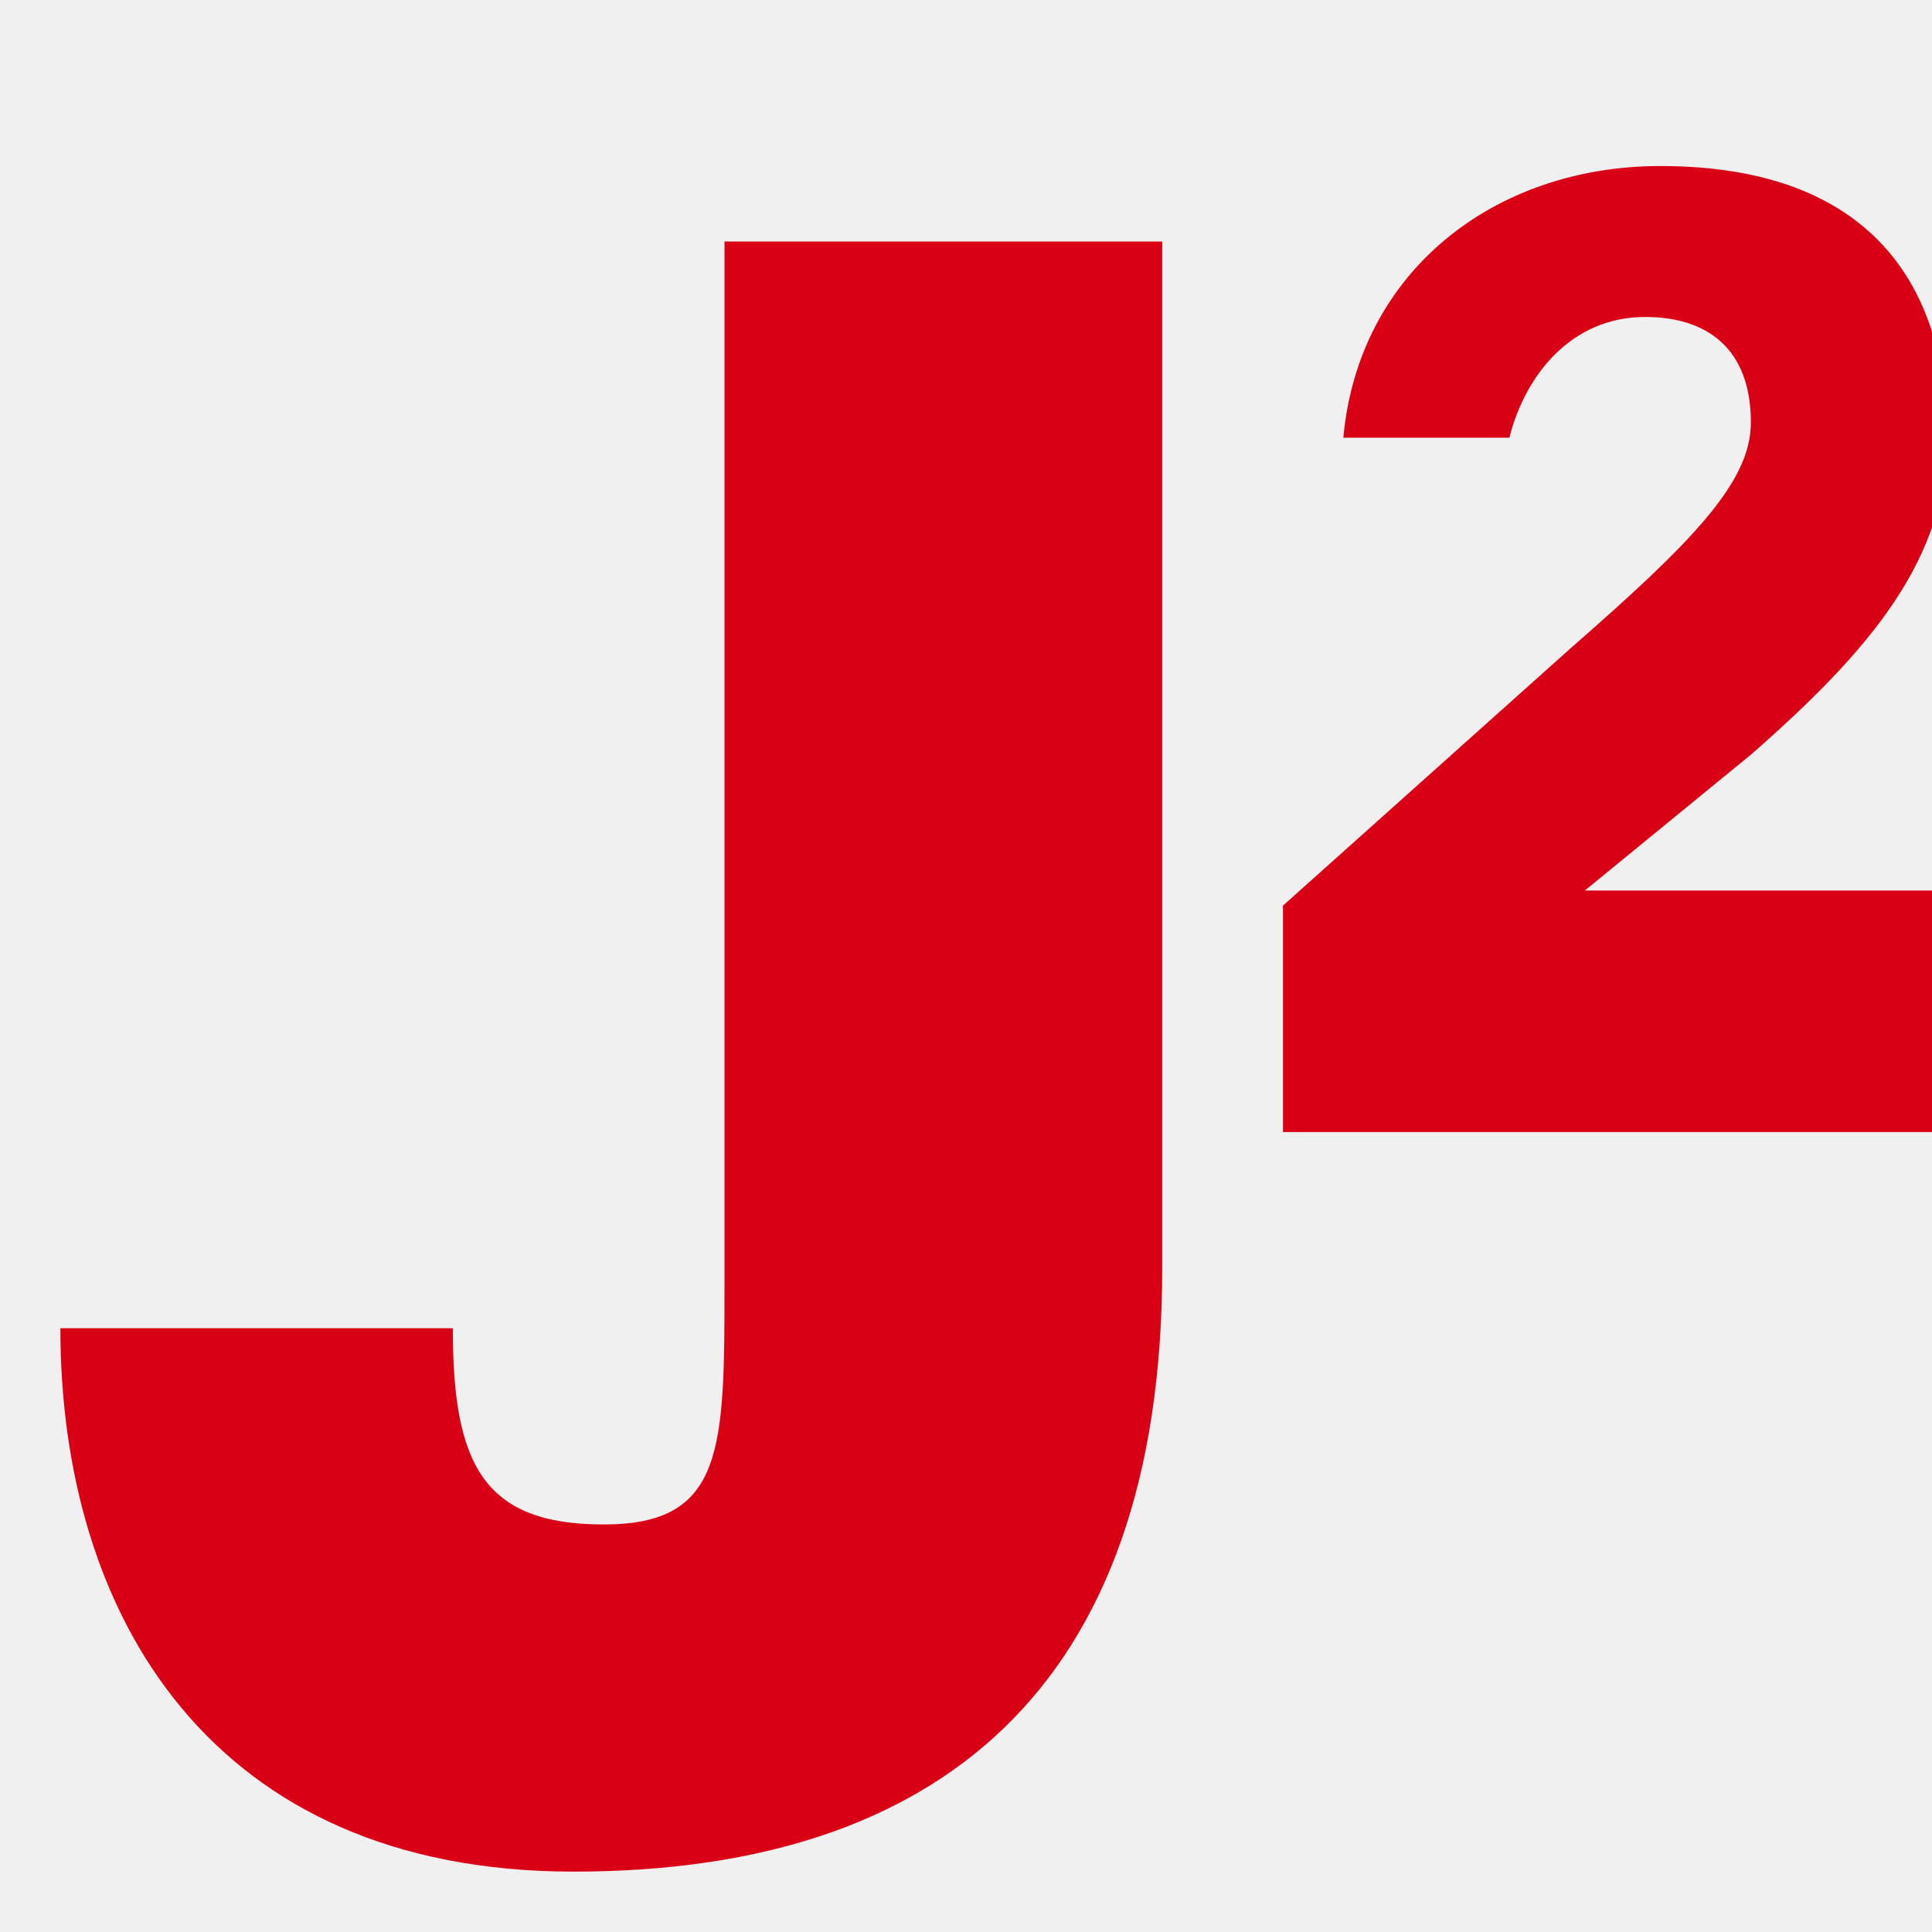
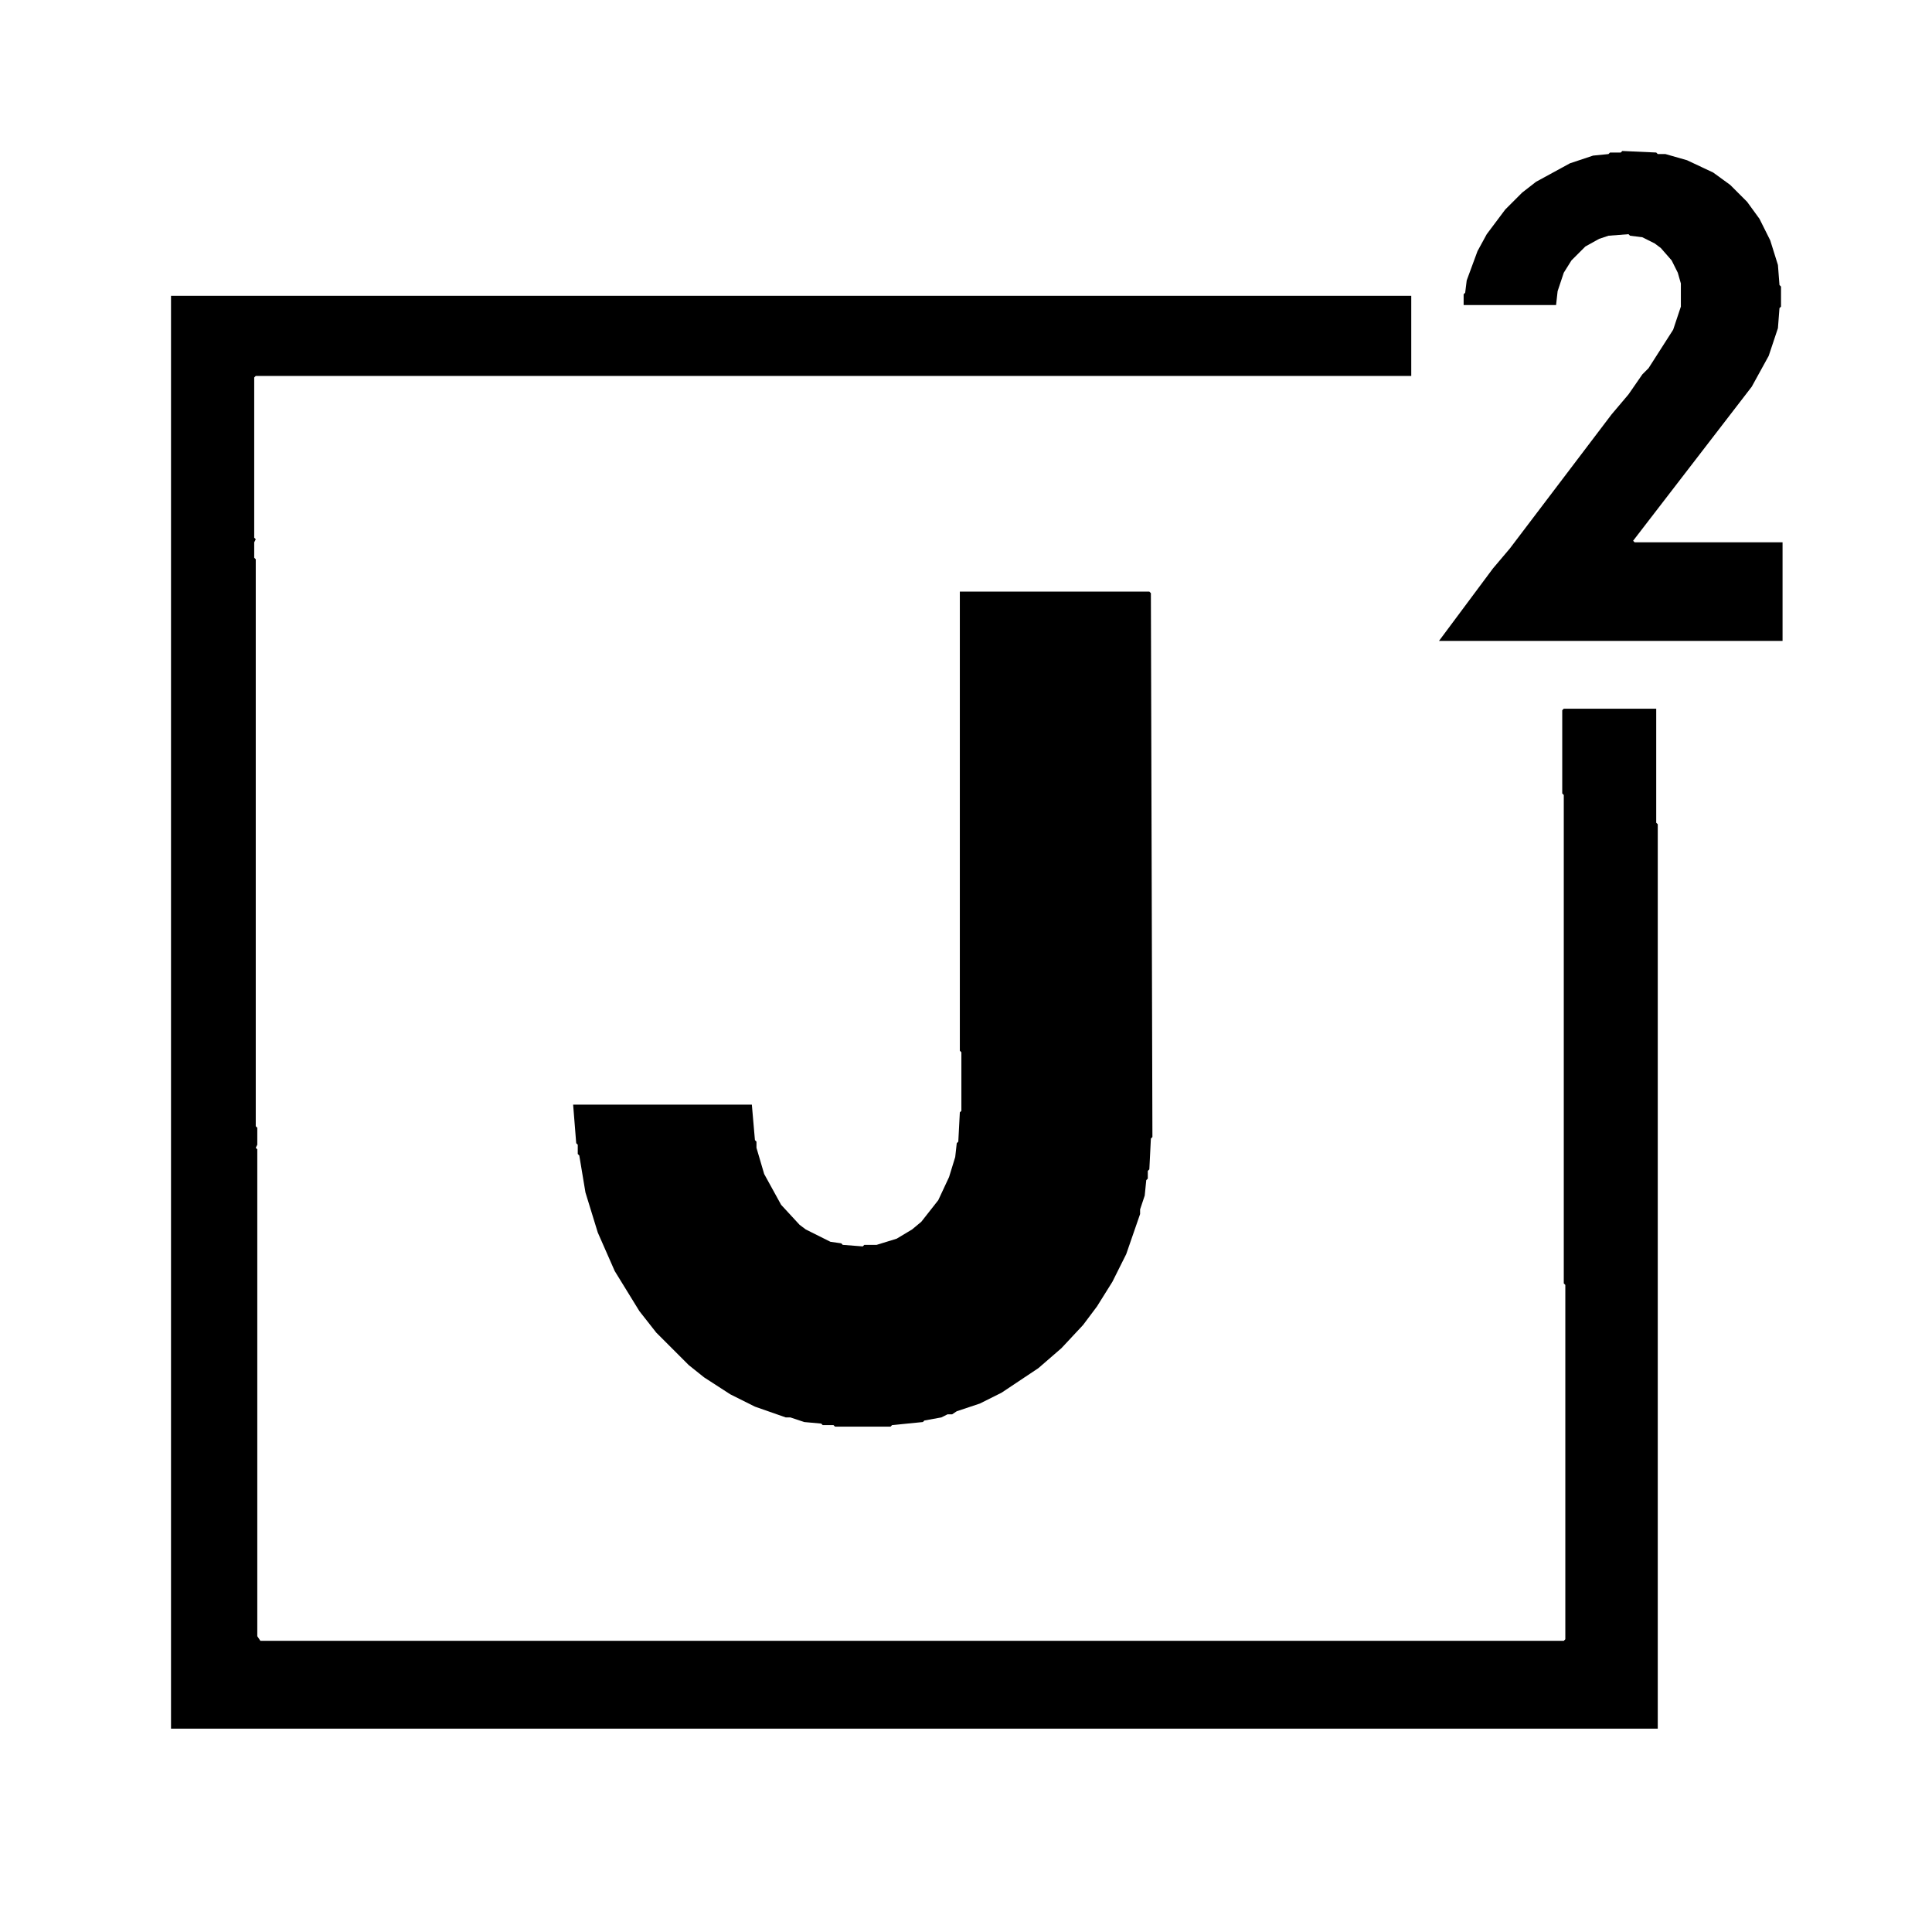
- <svg xmlns="http://www.w3.org/2000/svg" viewBox="0 0 128 128" role="img" aria-label="Joy squared">
-   <path fill="#D90016" d="M48 16H77V84C77 112 62 124 38 124S4 107 4 88H30C30 97 32 101 40 101S48 96 48 85Z" />
-   <path fill="#D90016" transform="translate(3 0)" d="M86 29C87 18 96 11 107 11C121 11 126 19 126 29C126 37 121 43 113 50L102 59H127V75H82V60L101 43C109 36 113 32 113 28C113 23 110 21 106 21C101 21 98 25 97 29Z" />
+ <svg xmlns="http://www.w3.org/2000/svg" viewBox="0 0 1254 1254" role="img" aria-label="Joy squared favicon">
+   <rect width="1254" height="1254" fill="#fff" />
+   <path fill="#000" fill-rule="evenodd" d="M746 384 L623 384 L623 682 L624 683 L624 721 L623 722 L622 741 L621 742 L620 751 L616 764 L609 779 L598 793 L592 798 L582 804 L569 808 L561 808 L560 809 L547 808 L546 807 L539 806 L523 798 L519 795 L507 782 L496 762 L491 745 L491 741 L490 740 L488 717 L372 717 L374 742 L375 743 L375 749 L376 750 L380 774 L388 800 L399 825 L415 851 L426 865 L447 886 L457 894 L474 905 L490 913 L510 920 L513 920 L522 923 L533 924 L534 925 L541 925 L542 926 L578 926 L579 925 L599 923 L600 922 L611 920 L615 918 L618 918 L621 916 L636 911 L650 904 L674 888 L689 875 L703 860 L712 848 L722 832 L731 814 L740 788 L740 785 L743 776 L744 766 L745 765 L745 760 L746 759 L747 739 L748 738 L747 385 Z M111 192 L111 1122 L1076 1122 L1076 535 L1075 534 L1075 460 L1015 460 L1014 461 L1014 515 L1015 516 L1015 833 L1016 834 L1016 1064 L1015 1065 L169 1065 L167 1062 L167 746 L166 745 L167 743 L167 732 L166 731 L166 363 L165 362 L165 352 L166 350 L165 349 L165 245 L166 244 L916 244 L916 192 Z M1112 112 L1095 104 L1081 100 L1076 100 L1075 99 L1053 98 L1052 99 L1045 99 L1044 100 L1034 101 L1019 106 L997 118 L988 125 L977 136 L965 152 L959 163 L952 182 L951 190 L950 191 L950 198 L1010 198 L1011 189 L1015 177 L1020 169 L1029 160 L1038 155 L1044 153 L1057 152 L1058 153 L1066 154 L1074 158 L1078 161 L1085 169 L1089 177 L1091 184 L1091 199 L1086 214 L1070 239 L1066 243 L1057 256 L1046 269 L980 356 L969 369 L934 416 L1157 416 L1157 352 L1061 352 L1060 351 L1137 251 L1148 231 L1154 213 L1155 200 L1156 199 L1156 186 L1155 185 L1154 172 L1149 156 L1142 142 L1134 131 L1123 120 Z" />
</svg>
